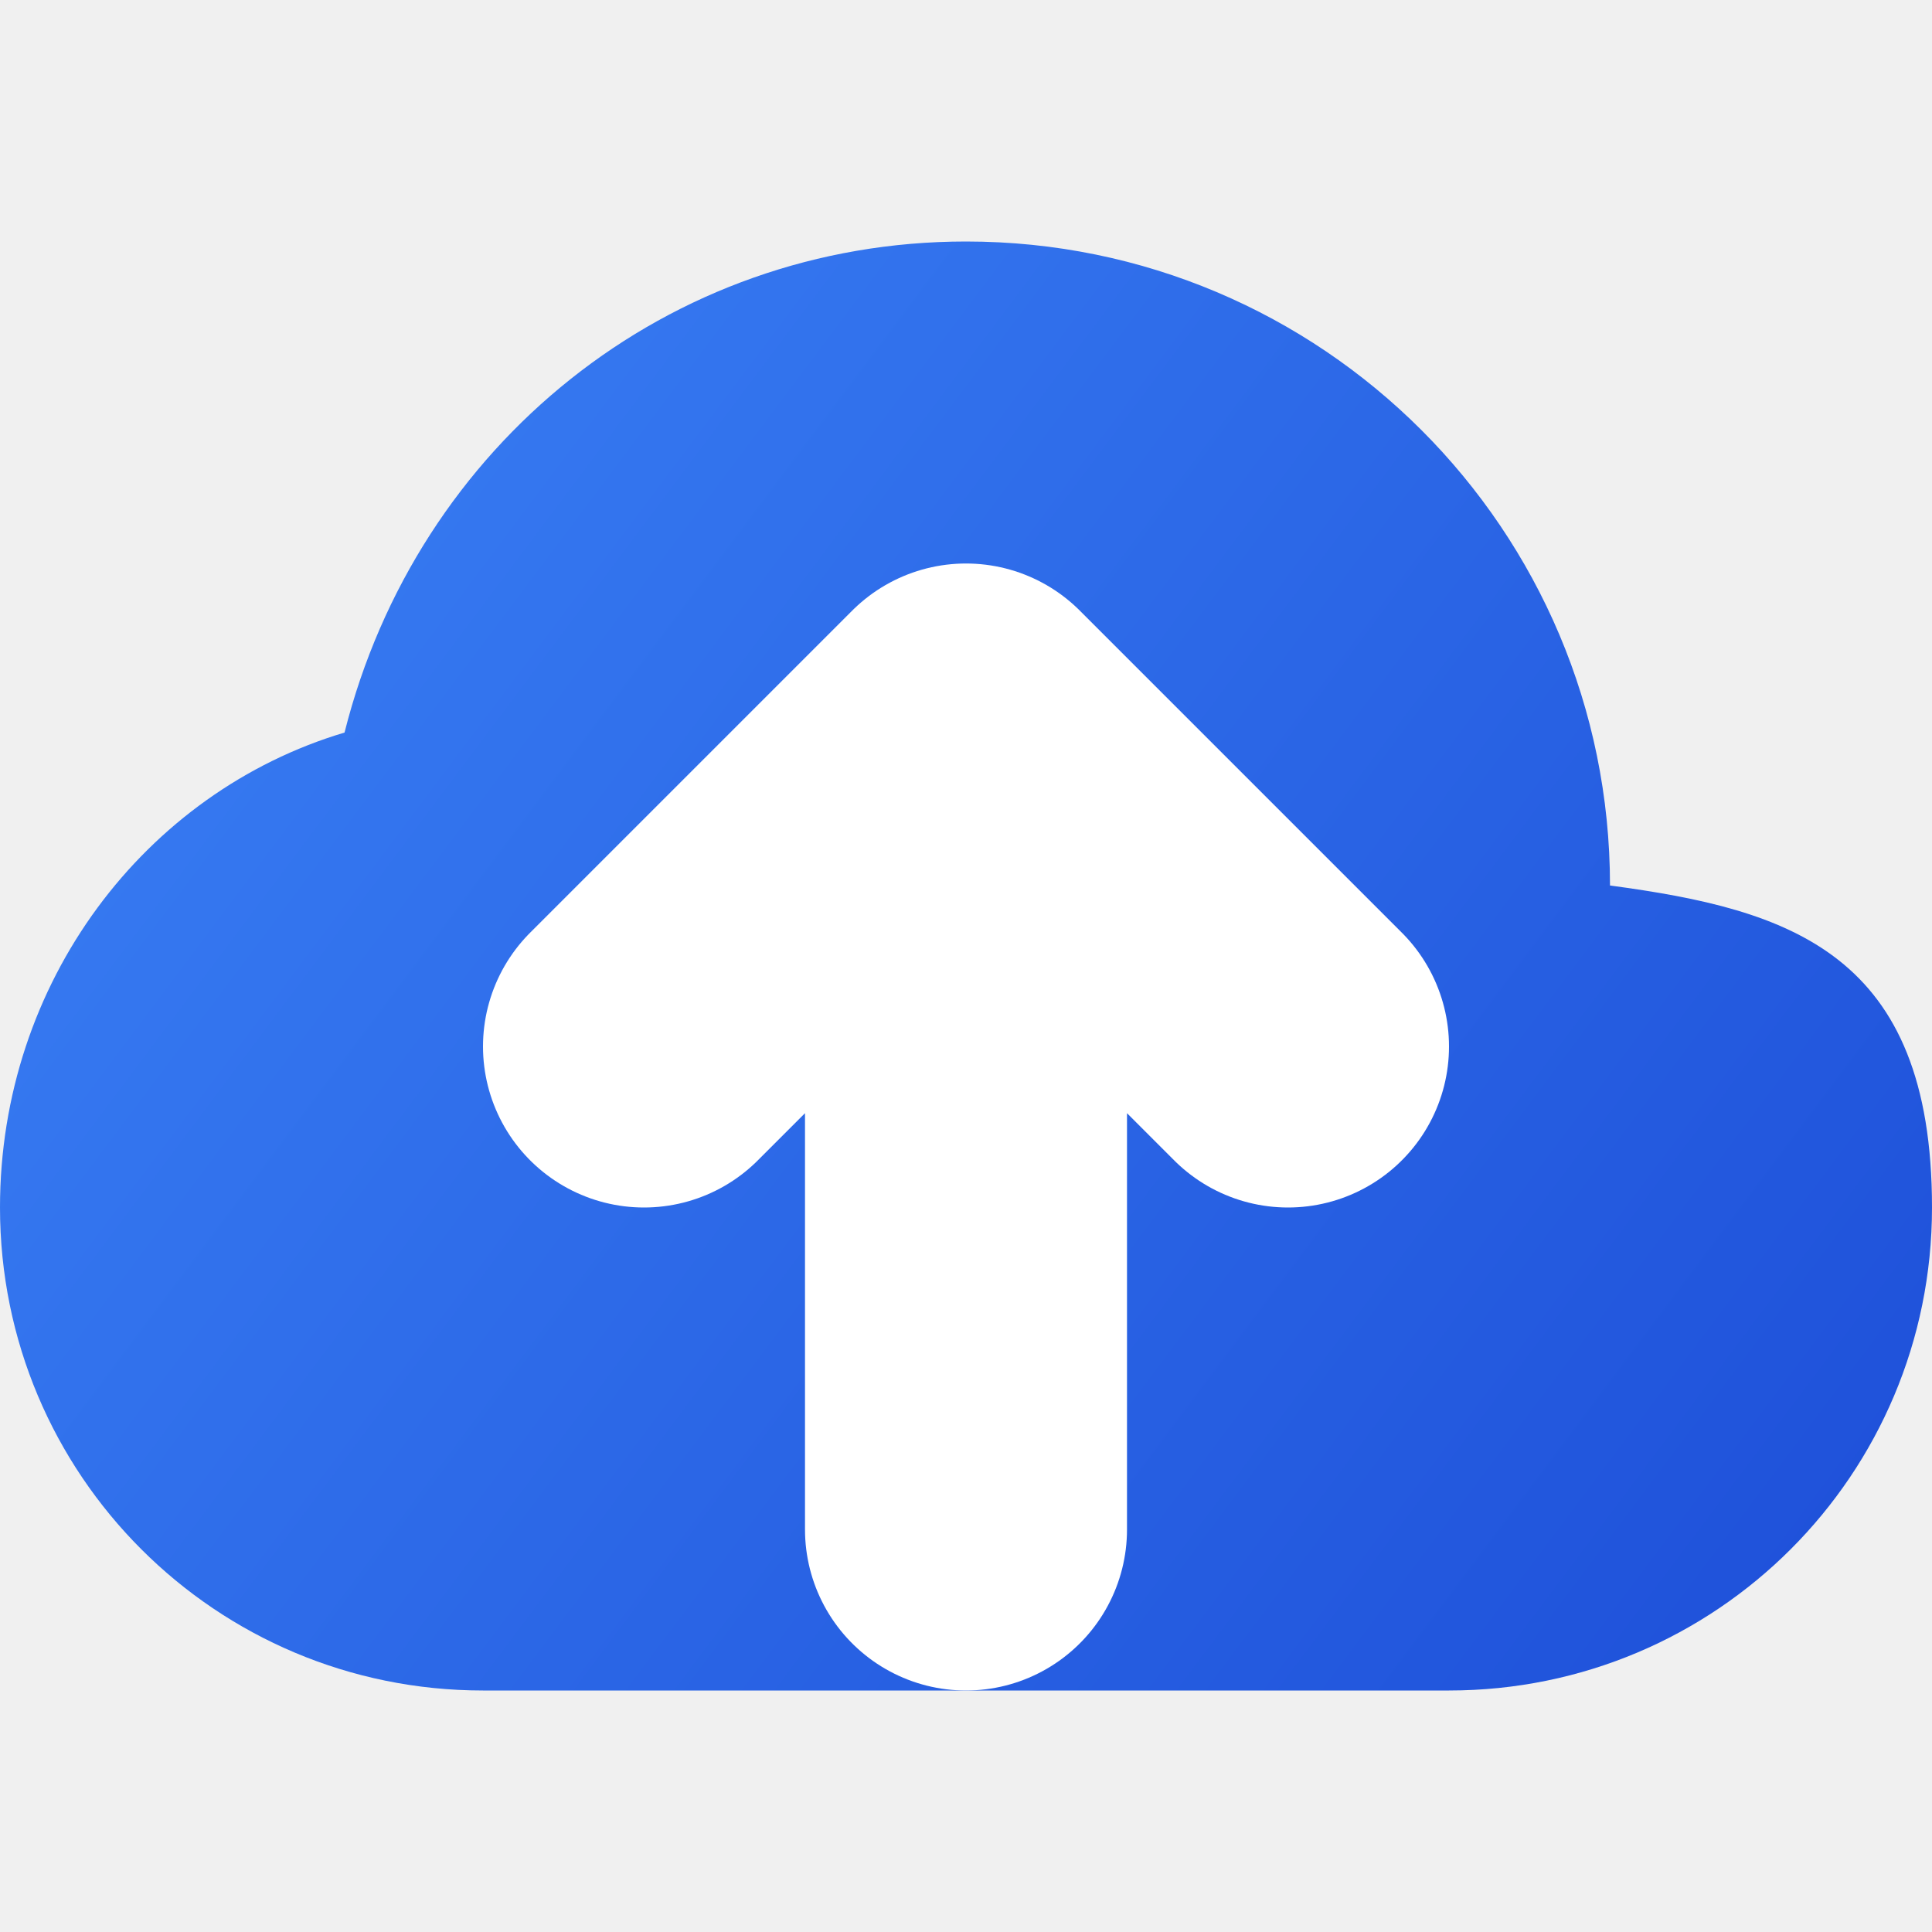
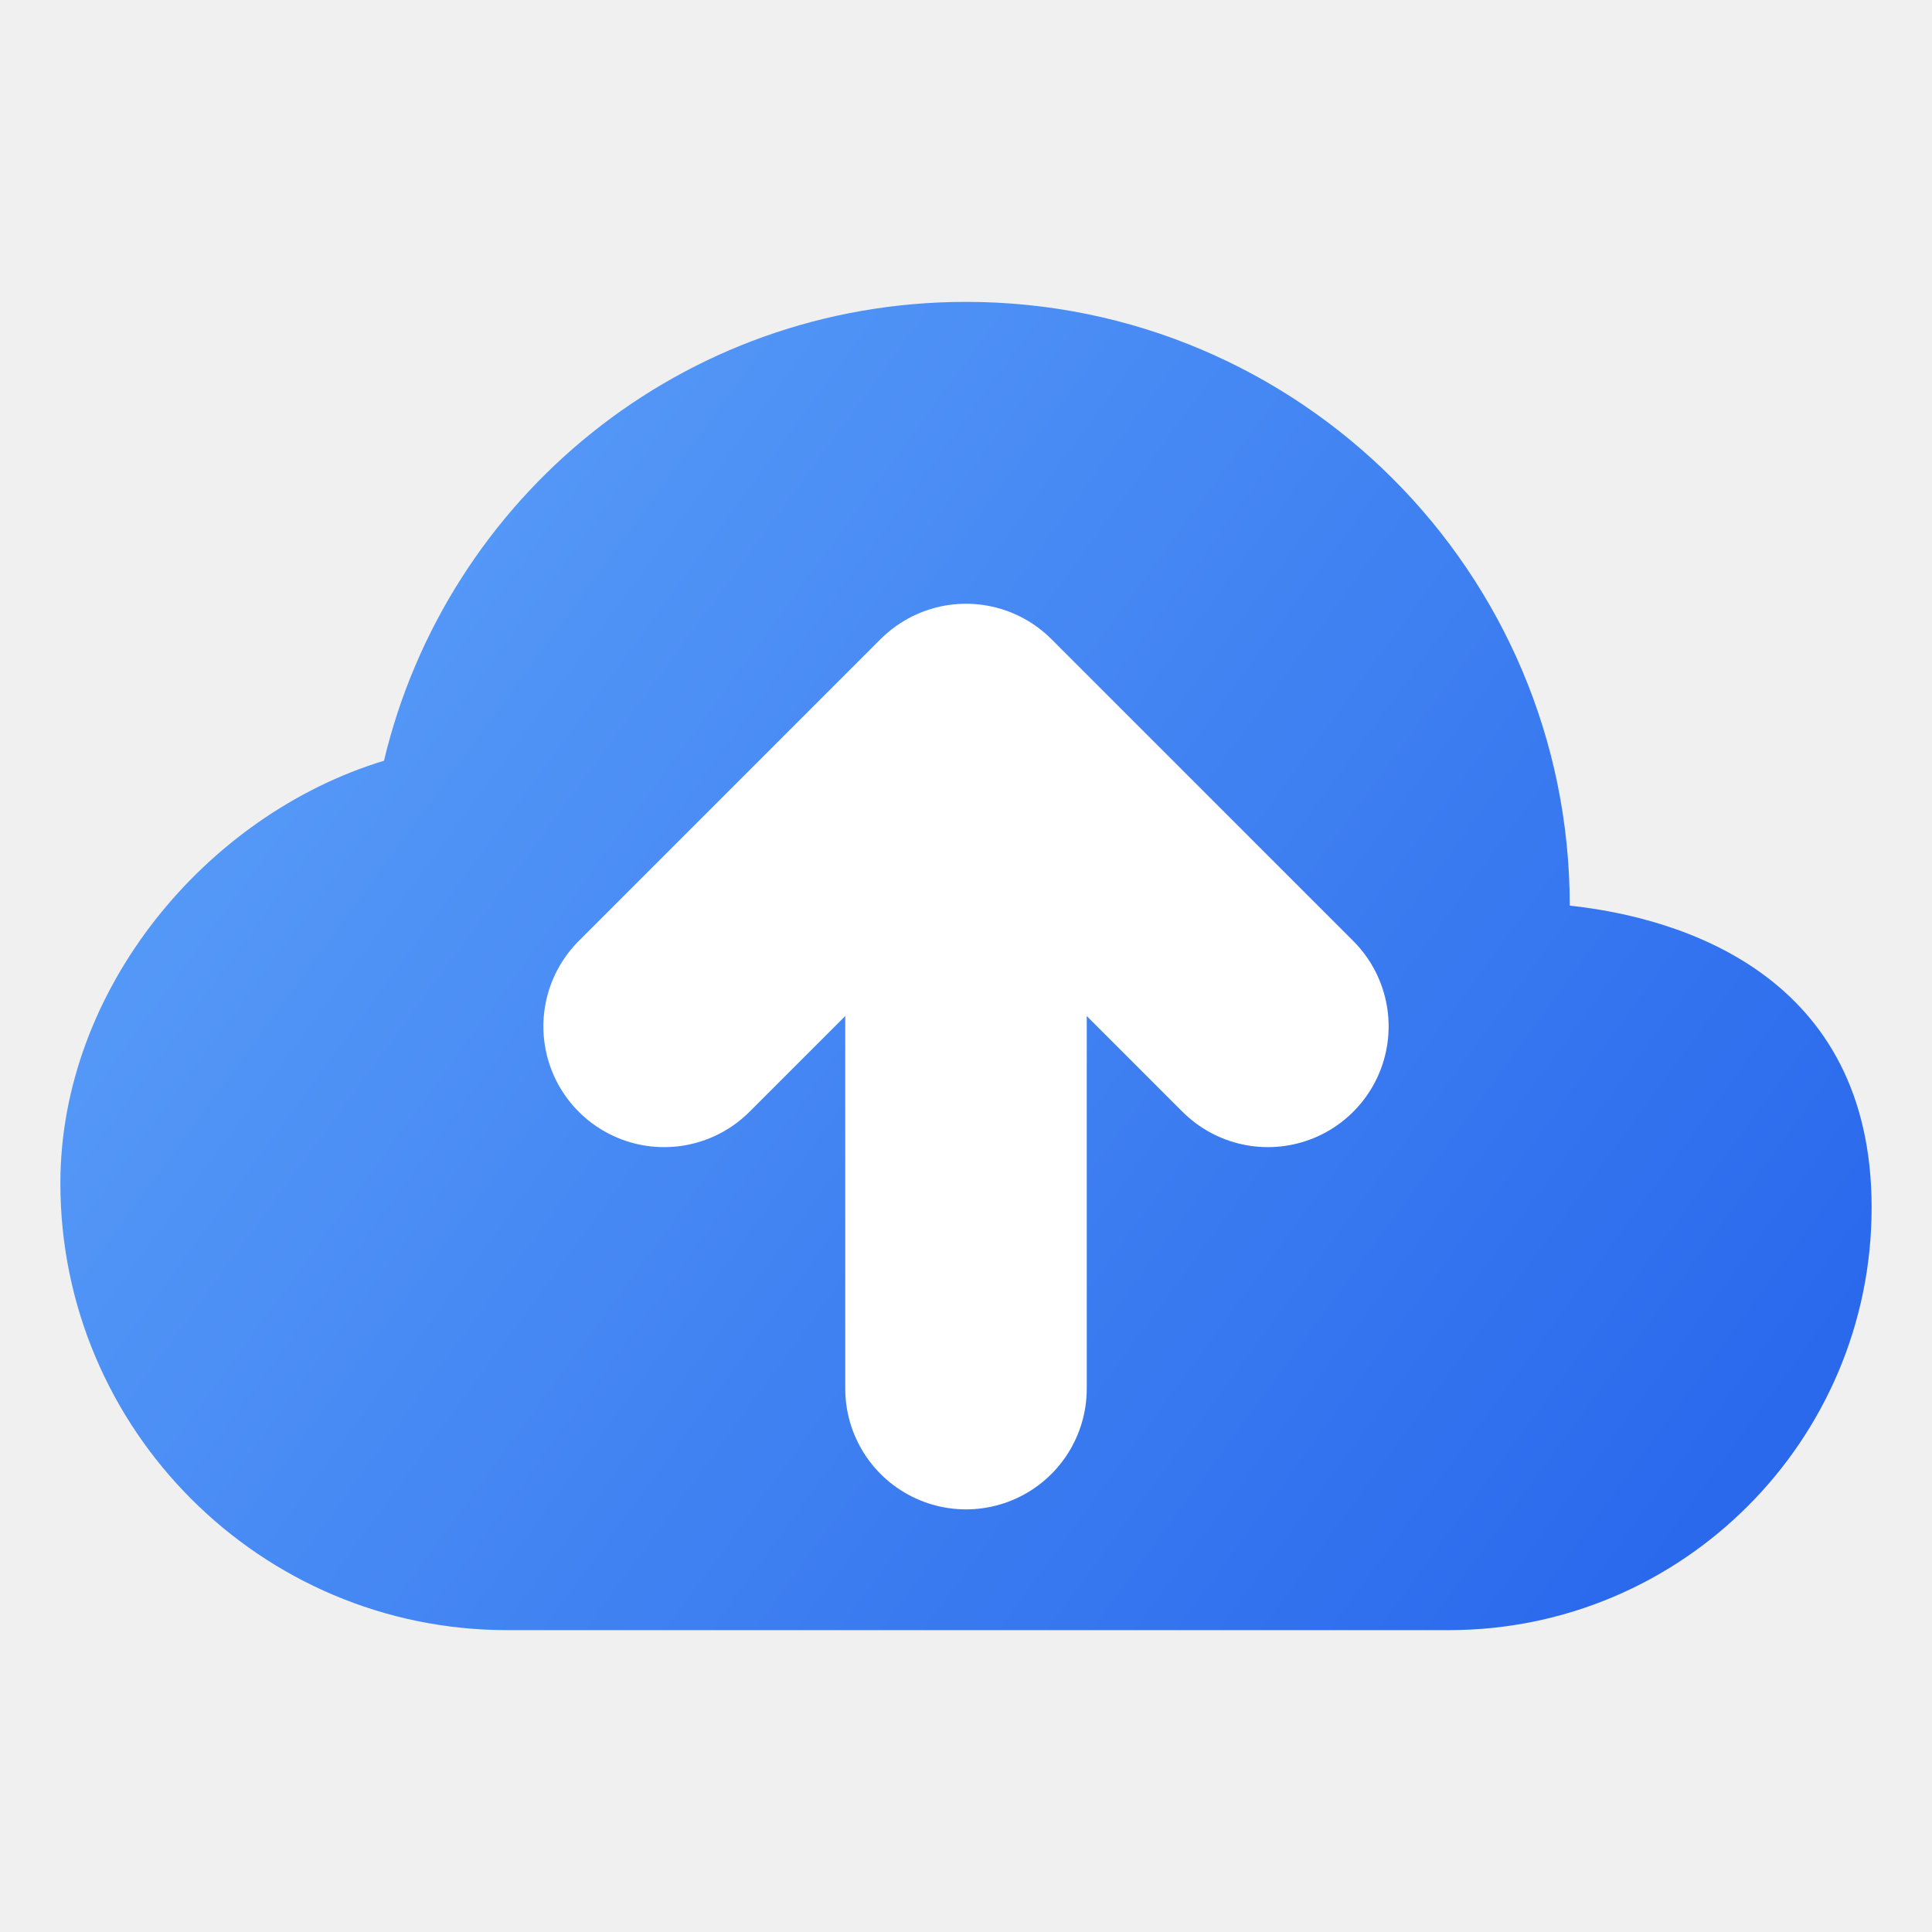
- <svg xmlns="http://www.w3.org/2000/svg" width="16" height="16" viewBox="2 1.5 12 12" fill="none">
-   <path d="M12 7C12 4.79 10.21 3 8 3C6.15 3 4.59 4.26 4.14 6.05C2.9 6.42 2 7.6 2 9C2 10.66 3.34 12 5 12H11C12.66 12 14 10.66 14 9C14 7.42 13.12 7.15 12 7Z" fill="url(#blueGrad)" />
-   <path d="M8 11V6M8 6L6 8M8 6L10 8" stroke="#ffffff" stroke-width="2" stroke-linecap="round" stroke-linejoin="round" />
+ <svg xmlns="http://www.w3.org/2000/svg" width="16" height="16" viewBox="0 0 16 16" fill="none">
+   <path d="M13 7.5C13 4.74 10.76 2.5 8 2.5C5.65 2.5 3.7 4.12 3.18 6.3C1.7 6.75 0.5 8.2 0.5 9.8C0.5 11.84 2.16 13.5 4.2 13.5H12C13.93 13.5 15.5 11.93 15.5 10C15.5 8.08 13.93 7.6 13 7.5Z" fill="url(#saveGrad)" />
+   <path d="M8 11.5V6M8 6L5.5 8.5M8 6L10.5 8.5" stroke="#fff" stroke-width="2" stroke-linecap="round" stroke-linejoin="round" />
  <defs>
-     <linearGradient id="blueGrad" x1="2" y1="3" x2="14" y2="12" gradientUnits="userSpaceOnUse">
-       <stop offset="0%" stop-color="#3b82f6" />
-       <stop offset="100%" stop-color="#1d4ed8" />
+     <linearGradient id="saveGrad" x1="0.5" y1="2.5" x2="15.5" y2="13.5" gradientUnits="userSpaceOnUse">
+       <stop stop-color="#60a5fa" />
+       <stop offset="1" stop-color="#2563eb" />
    </linearGradient>
  </defs>
</svg>
